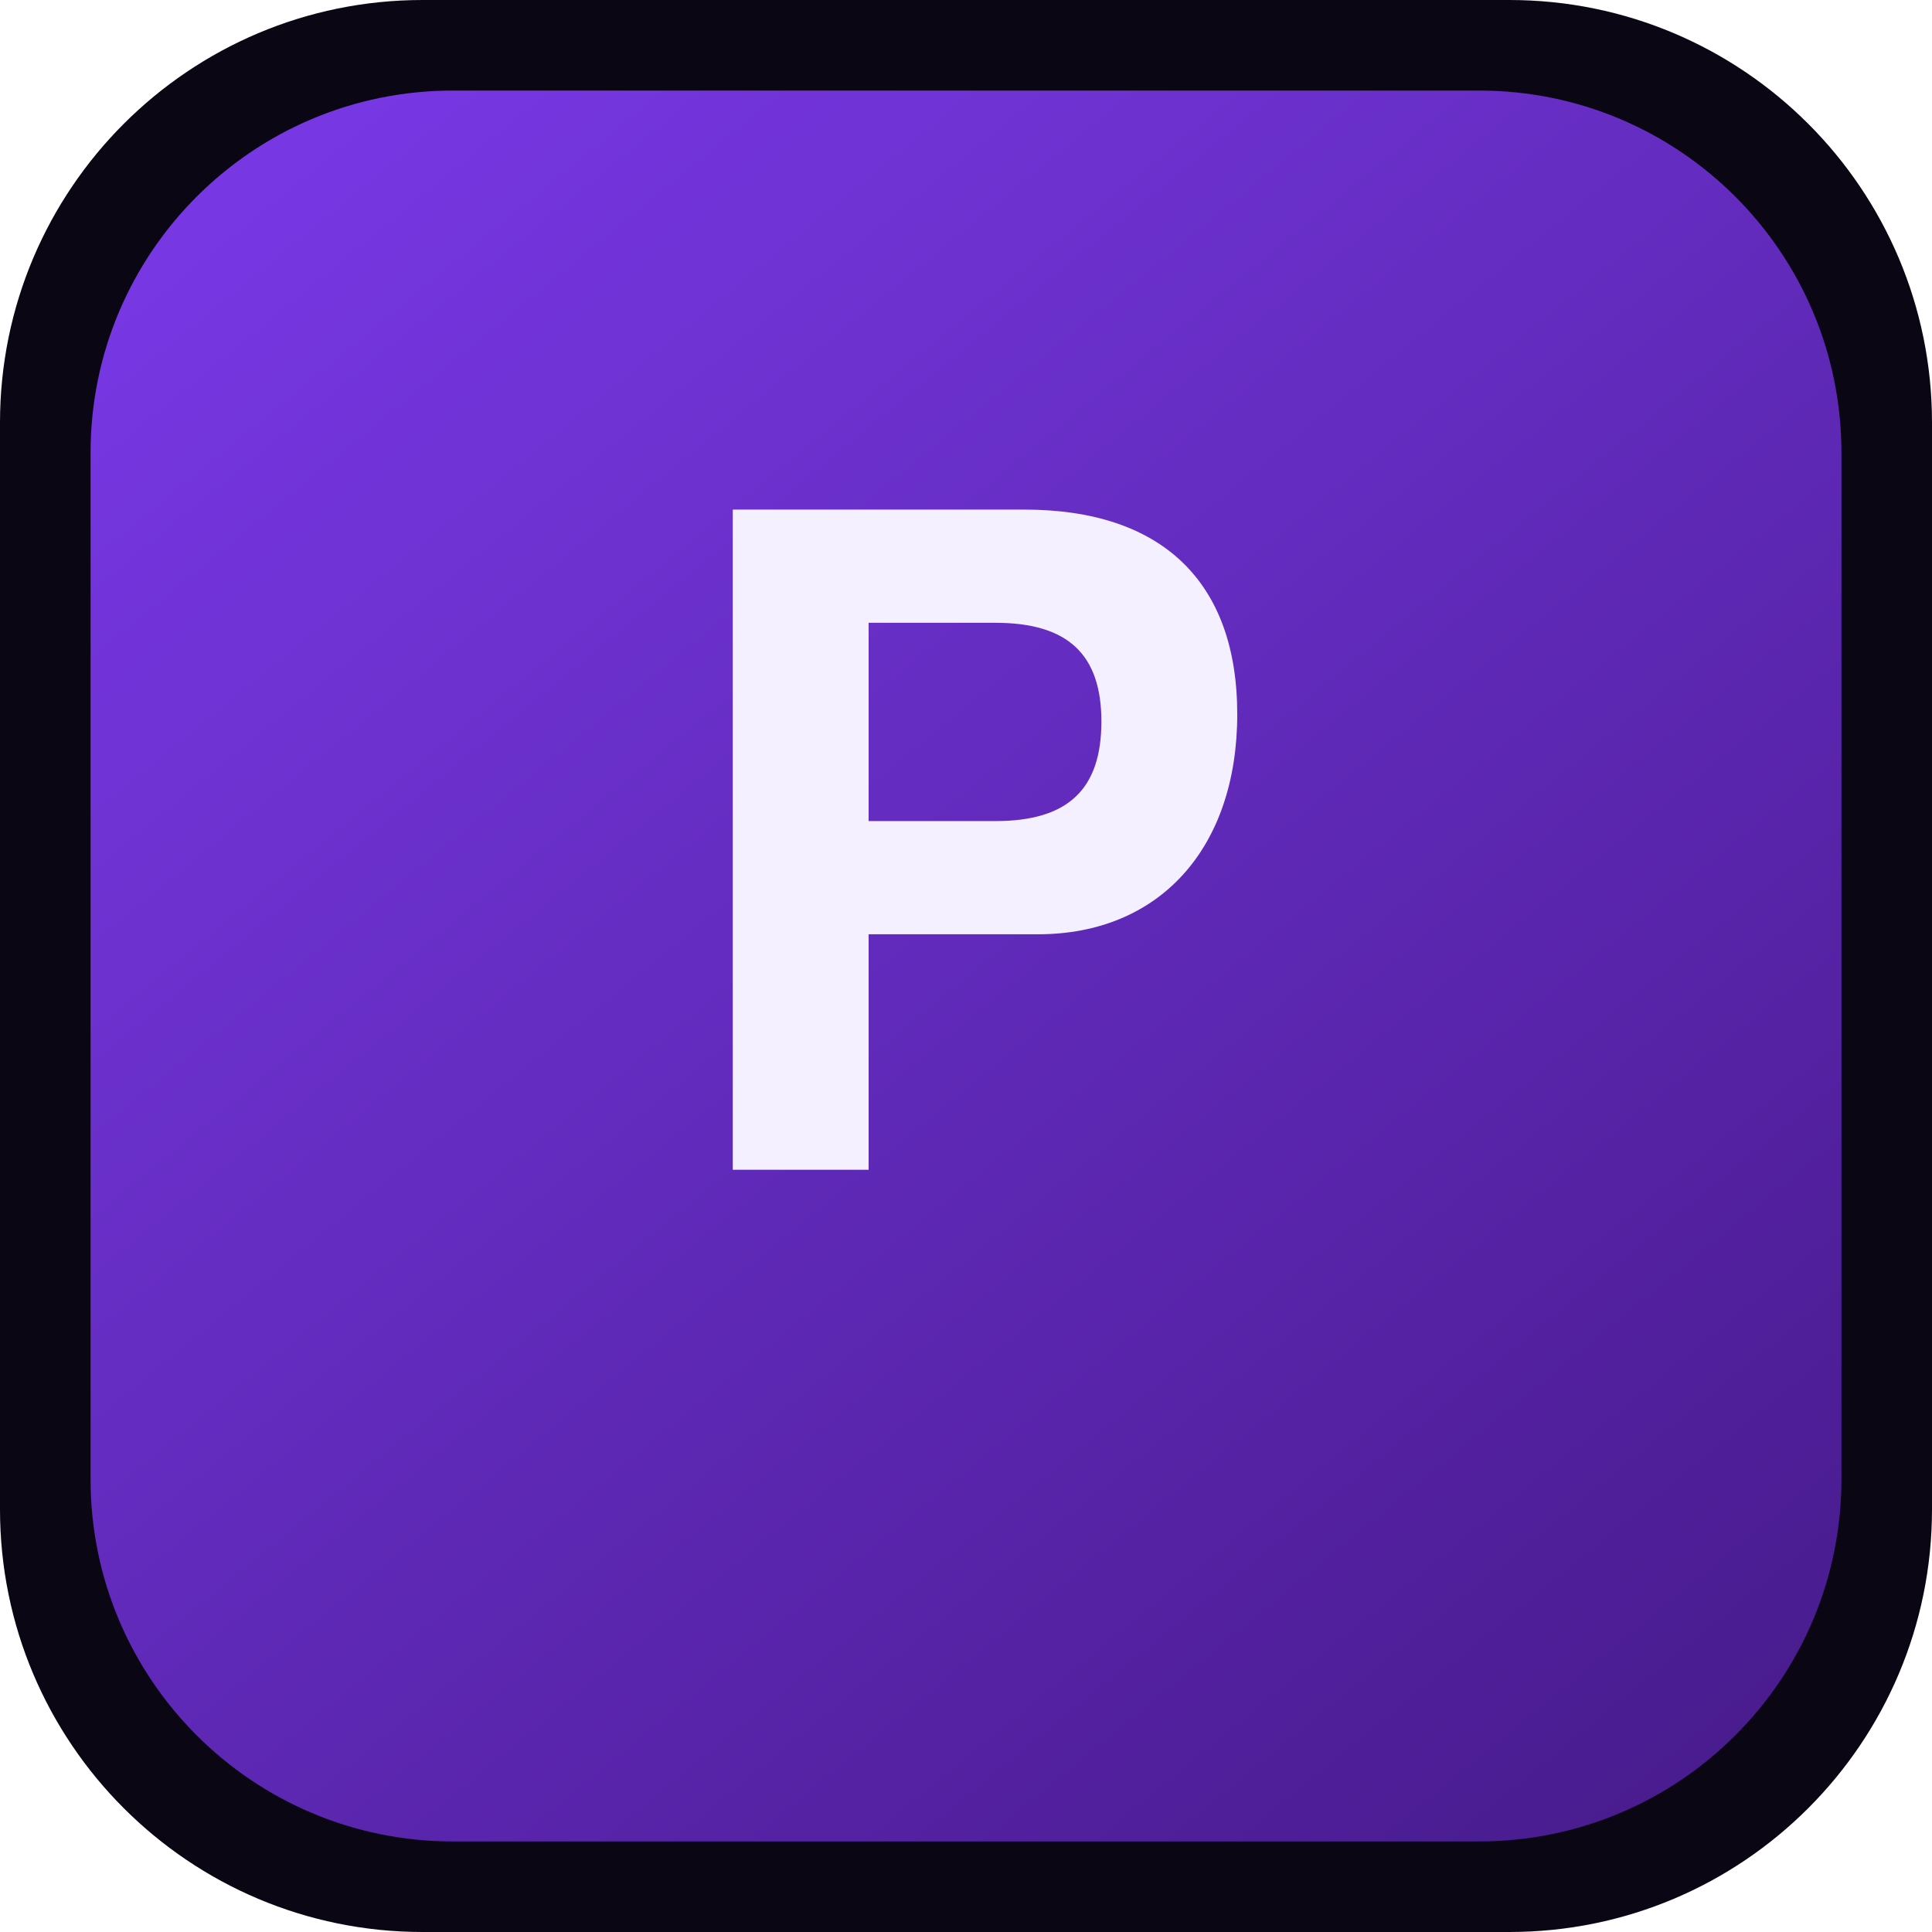
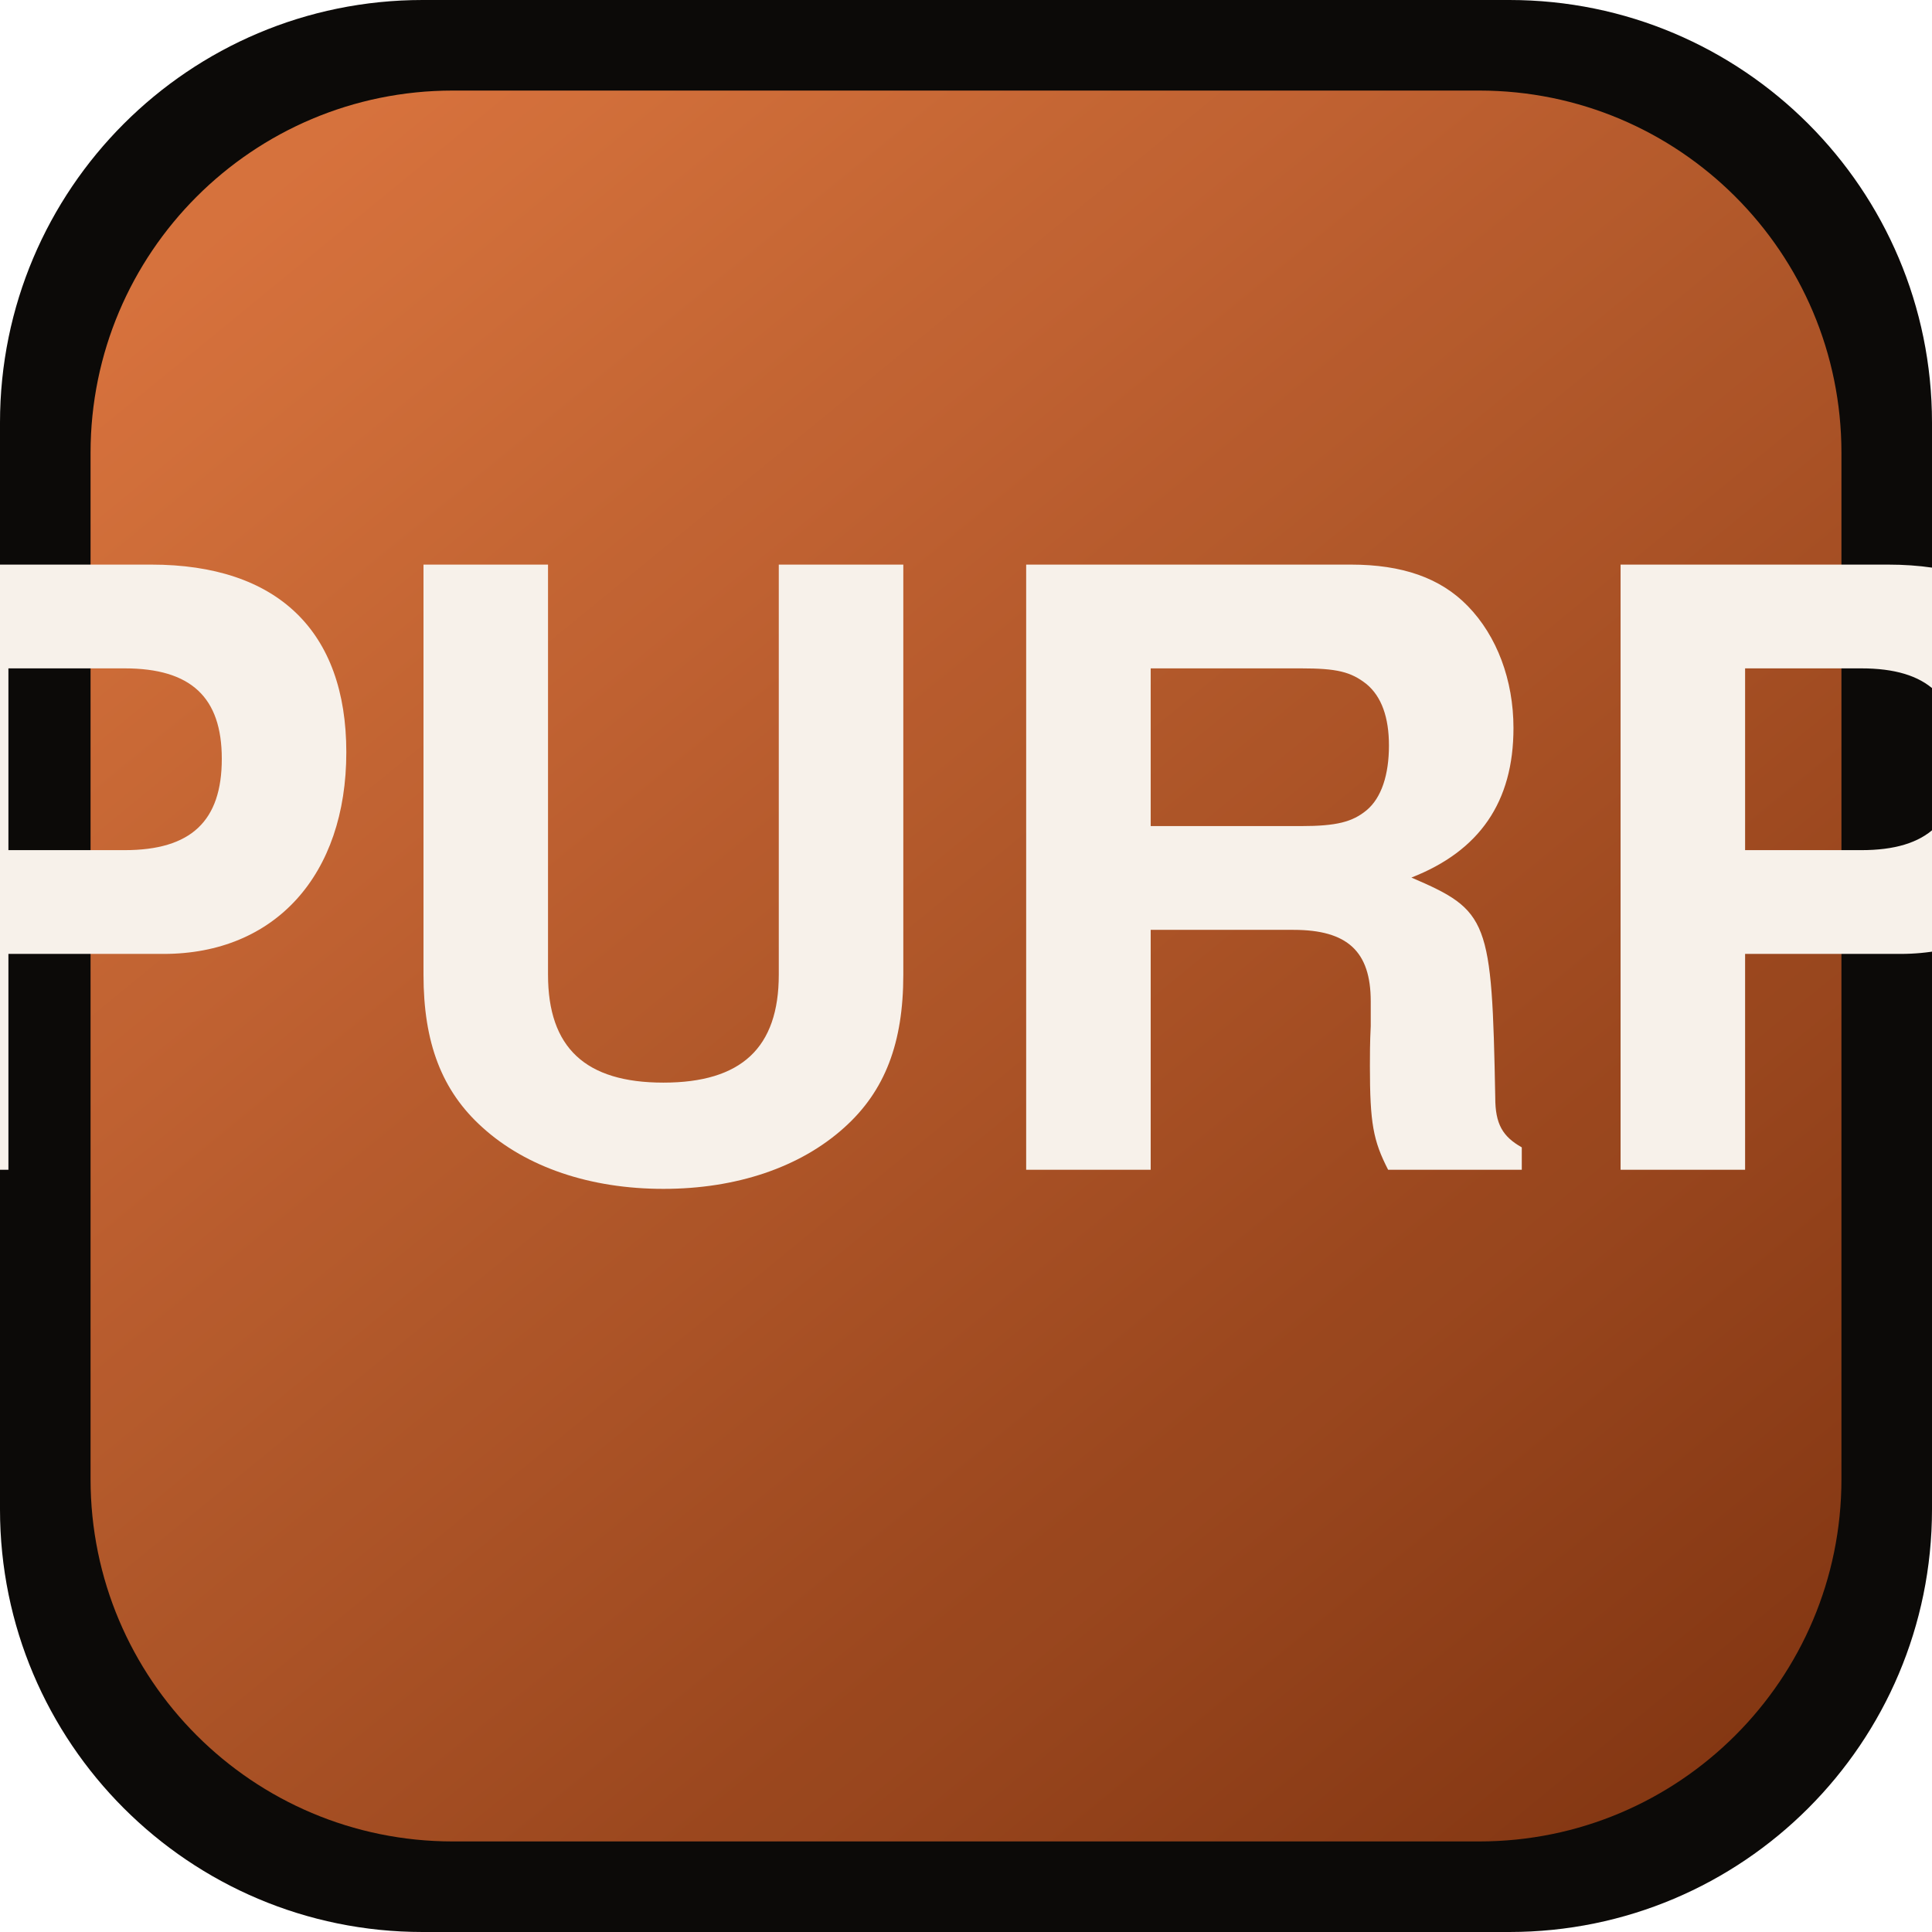
<svg xmlns="http://www.w3.org/2000/svg" viewBox="0 0 512 512" fill="none">
-   <rect width="512" height="512" rx="112" fill="#0b0614" />
+   <rect width="512" height="512" rx="112" fill="#0c0a08" />
  <rect x="24" y="24" width="464" height="464" rx="96" fill="url(#g)" opacity="0.95" />
-   <text x="256" y="310" text-anchor="middle" font-family="Arial Black, Helvetica, sans-serif" font-size="240" font-weight="700" fill="#f5f0ff">P</text>
+   <text x="256" y="310" text-anchor="middle" font-family="Arial Black, Helvetica, sans-serif" font-size="220" font-weight="700" fill="#f7f1ea">PURP</text>
  <defs>
    <linearGradient id="g" x1="80" y1="40" x2="440" y2="480" gradientUnits="userSpaceOnUse">
-       <stop stop-color="#7c3aed" />
-       <stop offset="1" stop-color="#4c1d95" />
+       <stop stop-color="#e07840" />
+       <stop offset="1" stop-color="#8a3a14" />
    </linearGradient>
  </defs>
</svg>
